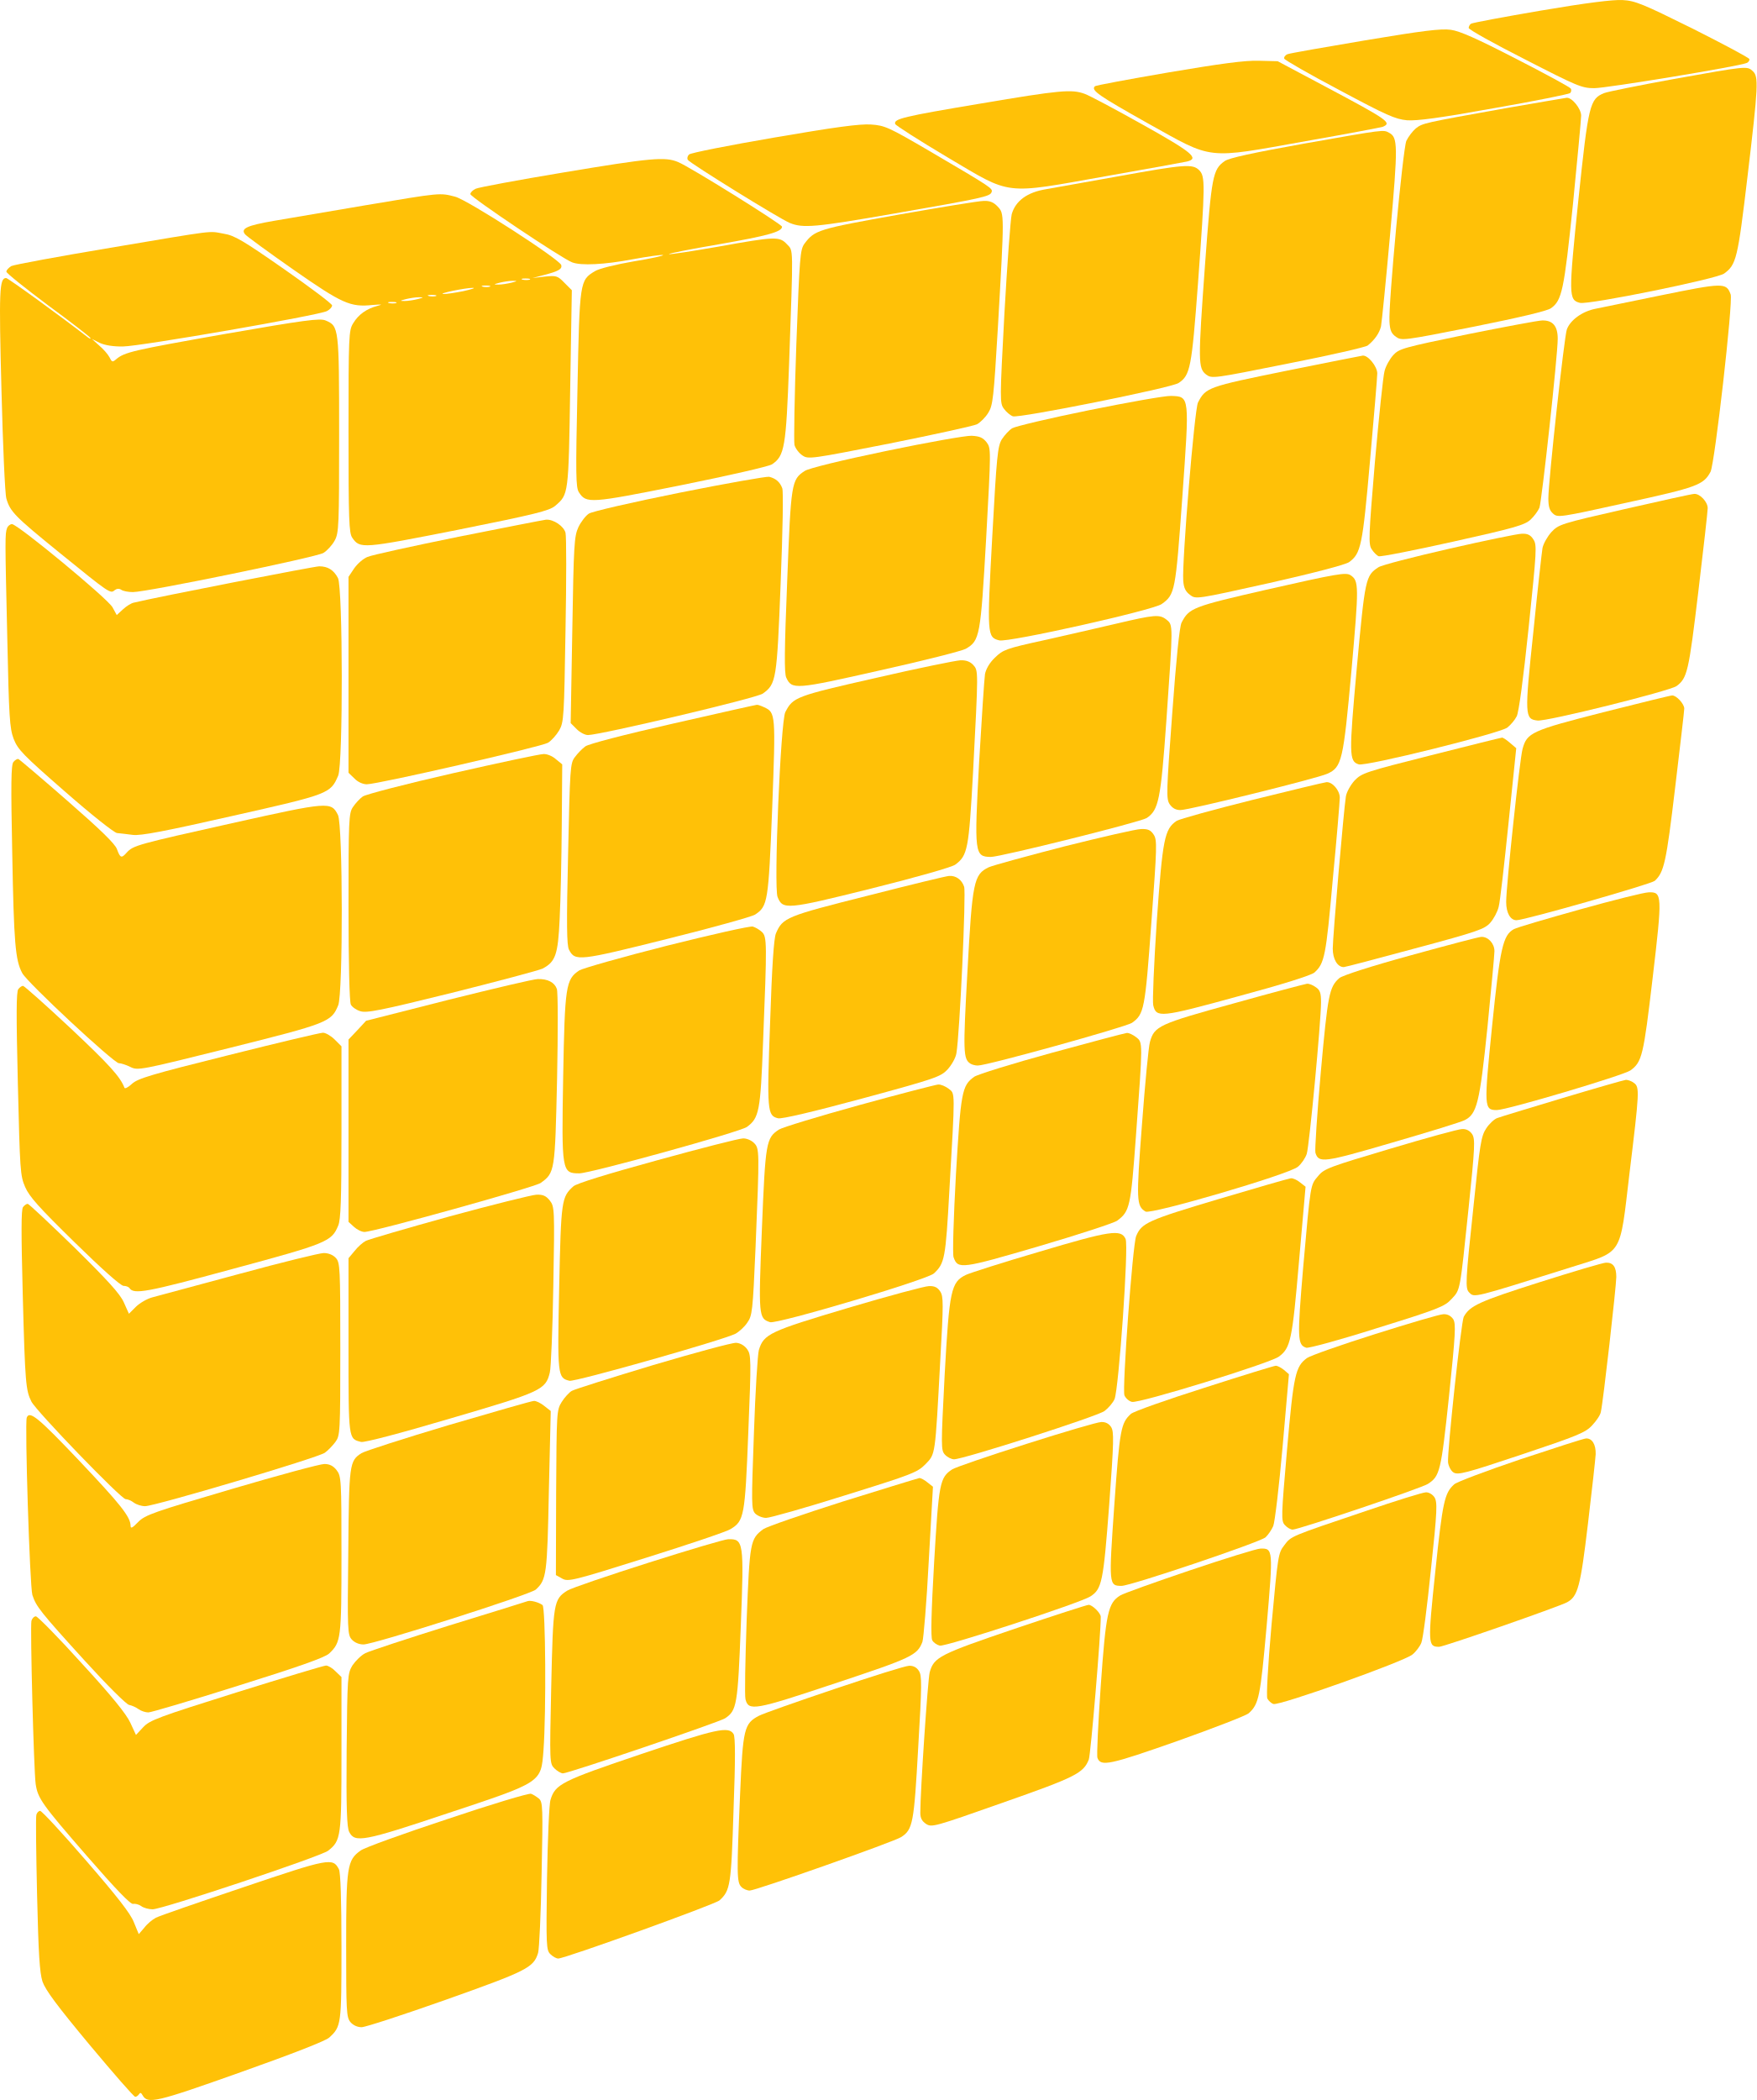
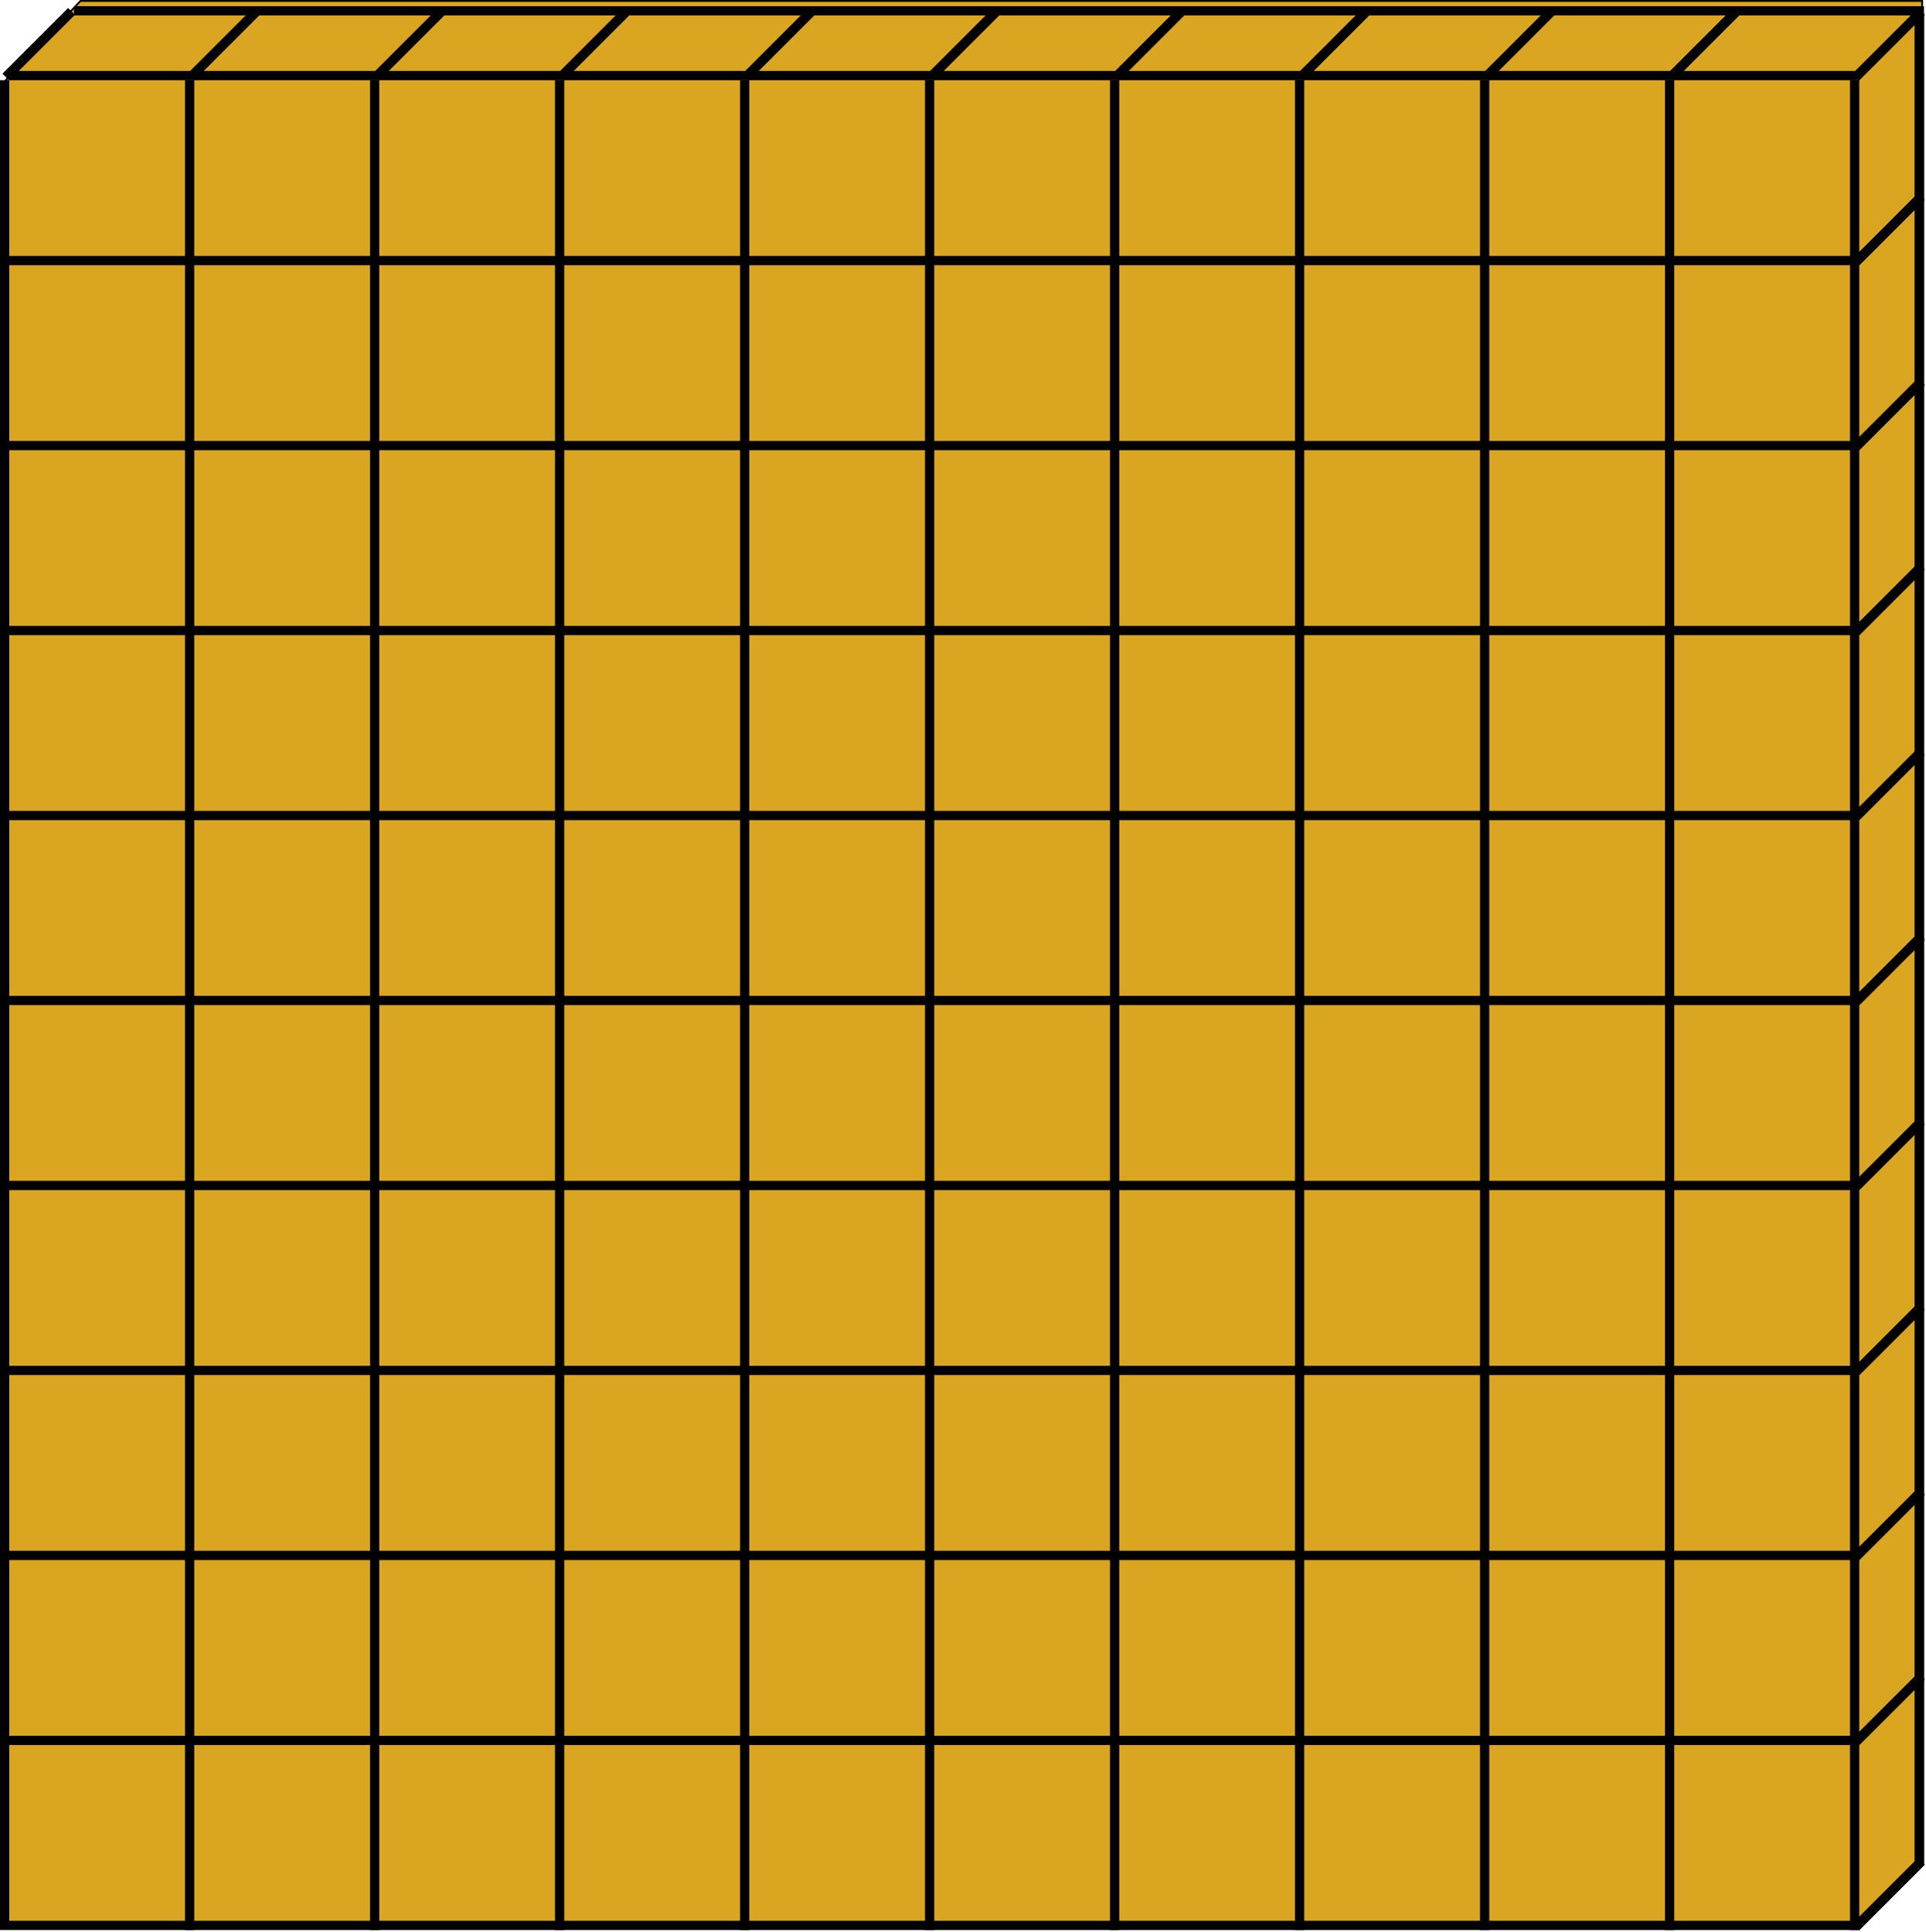
- <svg xmlns="http://www.w3.org/2000/svg" width="749.593" height="895.978" preserveAspectRatio="xMidYMid meet" version="1.1" id="svg507">
-   <defs id="defs511" />
-   <g class="layer" id="g505" transform="translate(-391.2826,-276.3813)">
-     <g fill="#ffc107" id="svg_1" transform="matrix(0.1,0,0,-0.1,0,1280)">
-       <path d="m 10488,9991 c -158,-27 -292,-52 -298,-56 -5,-3 -10,-12 -10,-18 0,-7 108,-67 240,-134 224,-115 243,-123 296,-123 52,0 611,92 649,107 9,3 14,11 13,17 -2,6 -111,64 -242,130 -214,106 -245,119 -300,122 -41,2 -154,-12 -348,-45 z" id="svg_54" />
-       <path d="m 9738,9864 c -172,-29 -321,-55 -331,-59 -10,-4 -16,-13 -14,-19 2,-6 108,-67 235,-134 202,-108 238,-124 289,-129 43,-3 141,10 373,52 173,30 319,60 323,64 5,5 6,14 3,19 -3,6 -108,63 -233,127 -167,86 -241,119 -279,124 -41,6 -121,-4 -366,-45 z" id="svg_58" />
-       <path d="m 8898,9727 c -168,-29 -310,-55 -313,-59 -18,-17 16,-40 226,-158 282,-157 243,-153 674,-76 171,30 318,58 328,61 41,17 24,29 -243,171 l -205,109 -80,2 c -59,2 -162,-12 -387,-50 z" id="svg_63" />
-       <path d="m 11055,9699 c -148,-27 -282,-54 -297,-60 -61,-25 -67,-47 -110,-457 -42,-406 -42,-426 7,-438 36,-9 583,102 615,125 52,38 58,61 100,415 46,387 48,426 22,449 -24,22 -24,22 -337,-34 z" id="svg_64" />
-       <path d="m 8095,9594 c -328,-55 -370,-65 -362,-87 2,-6 102,-70 223,-142 277,-164 235,-159 679,-80 176,31 330,59 343,62 54,13 23,39 -190,158 -116,65 -227,124 -247,131 -56,20 -103,16 -446,-42 z" id="svg_67" />
-       <path d="m 10335,9574 c -351,-63 -351,-63 -381,-86 -14,-12 -32,-36 -40,-53 -15,-36 -77,-698 -72,-771 2,-37 8,-51 28,-65 24,-17 32,-16 330,43 194,39 314,67 331,79 47,33 56,76 94,444 19,193 35,363 35,378 0,29 -39,78 -62,76 -7,-1 -125,-21 -263,-45 z" id="svg_68" />
-       <path d="m 7215,9449 c -192,-33 -355,-65 -362,-72 -7,-7 -9,-17 -5,-23 10,-15 391,-251 435,-269 56,-23 107,-19 445,40 380,66 409,73 416,91 6,16 4,18 -260,173 -180,105 -195,112 -255,116 -48,3 -153,-11 -414,-56 z" id="svg_72" />
-       <path d="m 9475,9423 c -217,-39 -318,-61 -336,-74 -51,-36 -56,-62 -84,-441 -30,-415 -30,-443 5,-470 25,-18 29,-17 349,47 178,35 331,70 340,77 30,24 50,53 57,82 3,16 21,193 39,395 34,380 33,411 -5,431 -25,13 -14,15 -365,-47 z" id="svg_73" />
-       <path d="m 6315,9300 c -192,-32 -359,-63 -372,-69 -13,-6 -23,-16 -23,-23 0,-13 391,-275 434,-291 37,-15 138,-10 259,13 65,12 123,20 129,18 6,-2 -50,-15 -125,-27 -76,-13 -149,-31 -166,-42 -64,-39 -65,-41 -74,-502 -8,-370 -7,-420 6,-441 32,-49 46,-48 436,30 203,41 374,80 388,89 54,36 60,73 73,425 18,516 19,484 -9,514 -32,34 -48,34 -292,-10 -110,-19 -205,-34 -211,-32 -6,2 90,21 213,42 206,36 269,53 269,75 0,10 -394,256 -444,276 -55,23 -114,18 -491,-45 z" id="svg_75" />
-       <path d="m 8685,9284 c -132,-24 -271,-48 -308,-55 -81,-13 -131,-50 -147,-107 -5,-21 -19,-210 -31,-421 -20,-375 -20,-385 -2,-409 10,-14 27,-28 38,-32 26,-9 675,121 707,142 50,33 56,64 83,426 31,424 31,456 5,482 -28,28 -63,25 -345,-26 z" id="svg_76" />
-       <path d="m 5470,9160 c -157,-27 -331,-56 -388,-66 -116,-20 -144,-33 -123,-58 8,-9 101,-77 207,-151 208,-145 242,-160 337,-150 41,3 45,3 20,-4 -46,-12 -81,-37 -103,-74 -19,-30 -20,-53 -20,-462 0,-379 2,-433 16,-453 33,-48 42,-47 452,34 329,66 389,81 414,102 57,49 57,45 64,500 l 7,420 -32,32 c -29,30 -35,31 -84,26 l -52,-6 50,13 c 61,16 77,25 73,42 -6,24 -399,278 -453,292 -66,17 -58,18 -385,-37 z m 703,-317 c -7,-2 -21,-2 -30,0 -10,3 -4,5 12,5 17,0 24,-2 18,-5 z m -78,-13 c -16,-4 -41,-8 -55,-8 -22,0 -22,1 5,8 17,4 41,8 55,8 22,0 22,-1 -5,-8 z m -92,-17 c -7,-2 -21,-2 -30,0 -10,3 -4,5 12,5 17,0 24,-2 18,-5 z m -113,-19 c -36,-7 -74,-13 -85,-12 -27,1 93,26 125,26 14,0 -4,-6 -40,-14 z m -117,-21 c -7,-2 -21,-2 -30,0 -10,3 -4,5 12,5 17,0 24,-2 18,-5 z m -78,-13 c -16,-4 -41,-8 -55,-8 -22,0 -22,1 5,8 17,4 41,8 55,8 22,0 22,-1 -5,-8 z m -92,-17 c -7,-2 -21,-2 -30,0 -10,3 -4,5 12,5 17,0 24,-2 18,-5 z" id="svg_79" />
-       <path d="m 7745,9120 c -342,-61 -356,-66 -399,-123 -19,-26 -21,-54 -35,-430 -8,-221 -11,-414 -8,-429 4,-15 19,-35 34,-45 25,-17 37,-15 372,51 190,38 358,75 373,82 14,8 36,29 48,49 20,32 23,62 41,363 28,490 28,486 -1,517 -17,18 -33,25 -59,24 -20,0 -184,-27 -366,-59 z" id="svg_80" />
-       <path d="m 4384,8979 c -221,-37 -411,-72 -423,-78 -11,-7 -21,-17 -21,-24 1,-7 80,-70 176,-142 97,-71 178,-134 182,-140 3,-5 -1,-5 -9,1 -113,88 -342,254 -350,254 -29,0 -31,-52 -20,-476 6,-236 15,-445 21,-465 16,-56 37,-77 228,-232 212,-172 216,-175 234,-159 9,7 19,8 28,2 8,-6 31,-10 50,-10 60,0 780,148 813,167 16,10 38,34 48,53 18,32 19,64 19,453 0,457 -1,462 -58,486 -24,10 -87,2 -431,-58 -390,-69 -427,-77 -463,-108 -15,-13 -18,-12 -28,9 -7,13 -26,35 -44,50 l -31,28 34,-17 c 22,-10 58,-16 100,-15 75,1 836,133 869,151 12,6 22,17 22,24 0,7 -92,76 -205,155 -175,122 -212,144 -257,151 -68,12 -21,18 -484,-60 z" id="svg_81" />
-       <path d="m 10990,8774 c -118,-24 -239,-49 -268,-55 -57,-11 -108,-48 -123,-88 -11,-29 -79,-648 -79,-721 0,-35 5,-52 20,-65 20,-18 27,-17 312,46 302,66 330,76 360,132 18,34 97,728 86,757 -19,51 -29,51 -308,-6 z" id="svg_84" />
-       <path d="m 10175,8610 c -275,-57 -291,-61 -317,-89 -15,-17 -32,-47 -37,-68 -6,-21 -24,-195 -41,-387 -27,-319 -28,-352 -14,-373 8,-13 22,-27 30,-30 9,-3 151,25 317,62 261,58 306,71 331,94 15,14 32,37 38,51 10,28 78,649 78,721 0,54 -21,79 -66,78 -16,0 -159,-27 -319,-59 z" id="svg_85" />
-       <path d="m 9401,8454 c -334,-68 -343,-71 -376,-135 -15,-28 -69,-683 -63,-760 2,-31 10,-47 29,-61 25,-19 25,-19 340,51 190,43 324,78 339,89 50,37 57,67 89,432 17,190 31,358 31,373 0,29 -39,78 -62,76 -7,-1 -154,-30 -327,-65 z" id="svg_88" />
-       <path d="m 8560,8286 c -168,-34 -315,-69 -328,-77 -13,-8 -32,-29 -44,-47 -18,-30 -22,-69 -41,-416 -23,-418 -22,-429 30,-442 38,-10 658,129 693,155 57,41 59,52 88,455 31,436 32,430 -48,433 -25,1 -182,-27 -350,-61 z" id="svg_90" />
-       <path d="m 7694,8112 c -188,-39 -331,-74 -347,-85 -57,-37 -59,-50 -75,-469 -12,-295 -13,-394 -4,-413 24,-52 38,-51 400,31 185,41 350,83 366,92 60,35 63,52 87,471 21,381 21,384 2,410 -16,20 -29,26 -64,28 -24,1 -188,-28 -365,-65 z" id="svg_93" />
-       <path d="m 6813,7934 c -204,-41 -373,-80 -387,-89 -14,-9 -34,-35 -45,-58 -18,-39 -20,-74 -26,-439 l -7,-397 26,-26 c 14,-14 35,-25 48,-25 55,1 721,158 746,177 57,41 60,57 76,470 9,226 12,392 7,406 -10,27 -28,42 -56,49 -11,2 -183,-28 -382,-68 z" id="svg_95" />
-       <path d="m 10845,7864 c -272,-62 -281,-65 -312,-98 -17,-19 -34,-49 -38,-68 -3,-18 -21,-179 -39,-358 -38,-358 -37,-372 18,-378 38,-5 564,126 593,147 46,34 52,61 93,403 22,183 40,343 40,356 0,27 -33,62 -57,61 -10,0 -144,-30 -298,-65 z" id="svg_97" />
-       <path d="m 5869,7746 c -196,-40 -371,-78 -388,-86 -18,-7 -43,-29 -57,-49 l -24,-36 v -418 -418 l 25,-24 c 14,-15 36,-25 53,-25 47,0 744,160 773,177 15,9 36,33 48,53 20,35 21,57 27,427 4,214 4,401 0,416 -7,28 -51,58 -83,56 -10,-1 -178,-34 -374,-73 z" id="svg_98" />
-       <path d="m 3943,7783 c -9,-24 -9,-41 1,-473 7,-332 10,-381 27,-426 18,-46 39,-68 219,-225 113,-99 209,-175 222,-177 13,-1 43,-5 68,-8 34,-4 134,15 425,81 413,93 418,95 451,172 21,50 20,802 -1,843 -18,34 -43,50 -80,50 -20,0 -688,-130 -791,-155 -11,-2 -32,-15 -47,-29 l -26,-24 -18,33 c -20,37 -405,355 -429,355 -8,0 -18,-8 -21,-17 z" id="svg_99" />
-       <path d="m 10097,7695 c -153,-35 -289,-70 -302,-79 -55,-36 -57,-47 -92,-425 -34,-375 -34,-403 8,-416 29,-10 604,133 634,157 14,11 32,32 40,48 9,17 28,159 51,379 34,330 36,352 20,376 -12,19 -25,25 -49,24 -17,0 -157,-29 -310,-64 z" id="svg_101" />
-       <path d="m 9316,7520 c -314,-72 -329,-78 -361,-140 -9,-17 -23,-156 -40,-388 -25,-336 -26,-364 -11,-387 12,-17 26,-25 46,-25 38,0 583,135 627,155 62,28 68,55 103,442 32,361 32,381 -4,405 -20,13 -56,7 -360,-62 z" id="svg_104" />
-       <path d="m 8675,7375 c -77,-18 -216,-50 -310,-71 -160,-35 -172,-40 -207,-74 -23,-22 -38,-49 -42,-70 -3,-19 -14,-188 -25,-375 -21,-391 -20,-404 50,-405 41,0 639,149 665,166 51,34 60,77 84,415 29,414 29,408 1,431 -30,24 -50,22 -216,-17 z" id="svg_106" />
-       <path d="m 7651,7144 c -343,-78 -354,-82 -387,-146 -20,-39 -50,-749 -33,-789 22,-55 38,-54 399,36 200,50 343,91 359,102 53,39 58,65 76,393 23,440 23,434 1,459 -13,14 -30,21 -55,20 -20,-1 -182,-34 -360,-75 z" id="svg_108" />
-       <path d="m 10753,6997 c -306,-78 -324,-87 -343,-156 -12,-42 -70,-585 -70,-653 0,-47 18,-78 44,-78 35,0 574,154 590,168 40,37 49,78 87,397 21,176 39,328 39,338 0,20 -34,57 -52,56 -7,0 -140,-33 -295,-72 z" id="svg_110" />
-       <path d="m 6785,6949 c -212,-48 -360,-87 -374,-97 -14,-10 -34,-31 -45,-46 -20,-26 -21,-46 -29,-413 -7,-299 -6,-391 4,-409 26,-50 42,-48 418,46 193,48 362,95 376,104 54,36 57,52 73,455 15,402 15,407 -35,430 -13,6 -27,11 -31,10 -4,0 -164,-36 -357,-80 z" id="svg_112" />
-       <path d="m 10020,6814 c -281,-71 -296,-76 -327,-108 -17,-19 -34,-49 -37,-68 -9,-56 -56,-600 -56,-649 0,-45 20,-79 47,-79 6,0 143,36 305,80 265,71 296,82 320,109 15,17 31,47 36,68 6,21 24,182 42,357 l 33,320 -27,23 c -15,13 -30,23 -34,22 -4,0 -140,-34 -302,-75 z" id="svg_114" />
-       <path d="m 5845,6737 c -198,-45 -371,-90 -384,-99 -13,-9 -32,-30 -42,-45 -18,-26 -19,-56 -19,-426 0,-241 4,-406 10,-417 5,-10 23,-23 40,-28 26,-9 83,2 390,78 199,50 373,96 389,104 54,29 65,58 72,211 4,77 8,257 9,400 l 2,260 -27,22 c -14,13 -38,23 -53,22 -15,0 -189,-37 -387,-82 z" id="svg_116" />
-       <path d="m 3970,6785 c -10,-12 -11,-94 -5,-387 7,-385 13,-459 43,-514 22,-41 391,-384 412,-384 9,0 31,-7 49,-16 32,-16 42,-14 423,81 420,105 435,111 464,182 21,49 20,772 -1,812 -29,58 -39,57 -452,-35 -403,-90 -422,-95 -449,-125 -23,-26 -28,-24 -42,14 -8,23 -70,83 -212,207 -110,96 -204,176 -209,178 -4,1 -14,-4 -21,-13 z" id="svg_117" />
-       <path d="m 9256,6623 c -164,-41 -309,-81 -322,-89 -52,-35 -60,-76 -85,-429 -12,-181 -19,-343 -15,-358 13,-54 30,-53 361,38 186,50 314,90 327,102 43,39 49,69 78,396 17,177 30,334 30,350 0,31 -32,68 -57,66 -10,-1 -152,-35 -317,-76 z" id="svg_118" />
-       <path d="m 8455,6425 c -159,-41 -305,-81 -323,-89 -64,-31 -70,-60 -91,-446 -19,-344 -18,-372 13,-392 6,-4 20,-8 31,-8 38,-1 630,164 658,182 52,37 56,56 83,428 24,325 25,352 10,375 -13,20 -25,25 -54,24 -20,0 -167,-34 -327,-74 z" id="svg_121" />
-       <path d="m 7617,6215 c -350,-88 -364,-94 -393,-161 -9,-21 -17,-140 -25,-382 -14,-377 -12,-396 34,-407 15,-4 151,28 358,84 317,86 336,93 366,125 17,19 34,49 37,68 14,80 42,684 33,711 -10,30 -35,48 -64,46 -10,0 -166,-38 -346,-84 z" id="svg_122" />
-       <path d="m 10655,6156 c -143,-40 -270,-77 -282,-84 -47,-26 -59,-80 -93,-413 -35,-347 -35,-359 20,-359 43,0 540,148 570,169 50,36 56,63 95,394 42,356 41,368 -17,366 -18,0 -150,-33 -293,-73 z" id="svg_124" />
-       <path d="m 6758,6001 c -190,-48 -358,-96 -373,-105 -58,-38 -62,-67 -69,-454 -7,-405 -6,-412 69,-412 47,0 687,177 715,198 52,38 58,66 69,362 17,425 17,449 -5,470 -11,10 -28,20 -39,23 -11,3 -176,-34 -367,-82 z" id="svg_127" />
-       <path d="m 9932,5960 c -168,-46 -292,-86 -304,-97 -43,-38 -49,-69 -79,-401 -16,-179 -26,-334 -23,-344 14,-45 33,-43 327,43 155,45 295,88 310,96 52,26 64,73 97,395 16,163 30,310 30,326 0,33 -27,62 -56,61 -10,0 -146,-36 -302,-79 z" id="svg_129" />
-       <path d="m 5825,5770 -350,-89 -37,-40 -38,-40 v -389 -389 l 23,-21 c 13,-12 33,-22 45,-22 41,0 727,191 752,209 61,44 61,49 70,444 4,199 4,372 -1,384 -10,28 -39,43 -81,42 -18,0 -190,-41 -383,-89 z" id="svg_130" />
-       <path d="m 9177,5755 c -320,-88 -338,-97 -357,-164 -6,-20 -21,-178 -34,-351 -25,-327 -24,-349 15,-373 22,-14 613,159 650,191 15,12 32,37 38,55 11,34 61,565 61,647 0,39 -4,52 -22,64 -12,9 -29,16 -38,15 -8,-1 -149,-38 -313,-84 z" id="svg_131" />
-       <path d="m 3991,5816 c -9,-11 -9,-110 -2,-404 9,-368 10,-392 31,-440 18,-42 60,-88 212,-237 111,-109 196,-185 208,-185 10,0 21,-4 25,-9 18,-29 72,-19 440,81 404,109 423,117 451,185 11,25 14,112 14,398 v 367 l -29,29 c -16,16 -39,29 -50,29 -12,0 -193,-43 -404,-96 -329,-82 -386,-99 -411,-122 -16,-15 -30,-22 -32,-17 -18,47 -64,98 -231,255 -106,99 -197,180 -202,180 -5,0 -14,-6 -20,-14 z" id="svg_132" />
-       <path d="m 8400,5544 c -168,-46 -316,-92 -330,-102 -53,-38 -57,-64 -78,-417 -10,-182 -15,-340 -10,-353 18,-52 33,-50 364,47 170,50 320,99 334,109 54,40 58,59 80,359 30,408 30,401 1,424 -13,10 -31,19 -40,18 -9,-1 -153,-39 -321,-85 z" id="svg_136" />
-       <path d="m 10580,5351 c -140,-42 -265,-80 -278,-85 -12,-4 -34,-24 -47,-44 -22,-33 -27,-66 -54,-329 -35,-326 -36,-354 -19,-371 23,-23 11,-26 440,109 218,69 202,43 244,397 43,353 44,370 19,388 -10,8 -26,13 -34,13 -9,-1 -131,-36 -271,-78 z" id="svg_137" />
-       <path d="m 7579,5321 c -174,-48 -328,-95 -342,-104 -55,-36 -58,-53 -73,-425 -15,-373 -14,-381 35,-397 30,-9 670,181 699,208 46,43 50,63 66,353 25,433 25,413 -3,435 -13,10 -33,19 -45,18 -11,-1 -163,-40 -337,-88 z" id="svg_138" />
-       <path d="m 9845,5135 c -259,-77 -282,-85 -307,-116 -34,-40 -32,-28 -64,-388 -26,-306 -25,-333 13,-345 10,-3 146,34 303,84 261,81 288,92 317,124 38,41 35,27 73,391 27,260 28,291 15,312 -10,15 -25,23 -43,22 -15,0 -153,-38 -307,-84 z" id="svg_143" />
-       <path d="m 6718,5086 c -219,-60 -344,-99 -358,-111 -51,-46 -53,-57 -61,-430 -8,-378 -7,-388 44,-400 22,-6 657,174 709,201 14,8 37,28 49,46 22,31 24,46 36,323 17,415 17,421 -7,445 -11,11 -32,20 -47,19 -16,0 -180,-42 -365,-93 z" id="svg_144" />
-       <path d="m 9112,4920 c -302,-90 -328,-102 -351,-158 -15,-37 -60,-651 -50,-679 5,-12 19,-25 32,-28 29,-8 589,165 627,193 50,37 57,69 86,406 l 28,319 -23,18 c -13,11 -31,19 -40,18 -9,-1 -148,-41 -309,-89 z" id="svg_145" />
-       <path d="m 5830,4846 c -184,-51 -345,-98 -356,-104 -12,-6 -34,-25 -48,-43 l -26,-31 v -373 c 0,-404 -1,-397 54,-411 14,-3 164,36 380,100 389,114 407,122 425,196 5,19 12,186 15,371 6,329 5,337 -15,363 -16,20 -29,26 -57,25 -20,-1 -188,-43 -372,-93 z" id="svg_147" />
-       <path d="m 4011,4886 c -8,-10 -8,-109 -1,-377 10,-377 13,-405 37,-453 21,-41 383,-416 402,-416 9,0 25,-7 35,-15 11,-8 32,-15 48,-15 42,0 739,207 767,228 14,10 34,31 45,46 20,27 21,39 21,396 0,348 -1,369 -19,389 -12,13 -31,21 -52,21 -17,0 -180,-40 -360,-89 -181,-49 -348,-94 -371,-100 -23,-6 -55,-25 -71,-41 l -29,-29 -22,49 c -16,36 -69,94 -211,234 -105,102 -194,186 -199,186 -5,0 -14,-6 -20,-14 z" id="svg_149" />
-       <path d="m 8346,4695 c -154,-45 -294,-90 -311,-98 -64,-31 -71,-64 -91,-425 -16,-310 -16,-323 1,-342 10,-11 28,-20 39,-20 40,0 611,183 642,206 17,13 36,35 43,51 18,46 61,653 47,683 -19,43 -65,36 -370,-55 z" id="svg_150" />
-       <path d="m 10481,4565 c -258,-82 -296,-100 -322,-147 -11,-21 -71,-578 -67,-621 2,-16 12,-36 23,-43 19,-12 51,-4 290,76 239,80 274,94 302,125 18,19 35,44 37,57 10,42 66,538 66,576 0,43 -14,62 -44,61 -12,0 -140,-38 -285,-84 z" id="svg_151" />
-       <path d="m 7532,4456 c -335,-100 -360,-111 -381,-180 -5,-17 -15,-176 -21,-354 -11,-304 -11,-324 5,-343 10,-10 31,-19 47,-19 16,0 168,43 336,96 289,90 309,98 344,133 43,45 41,31 63,440 14,246 14,276 0,297 -11,17 -24,24 -48,23 -17,0 -173,-42 -345,-93 z" id="svg_153" />
-       <path d="m 9780,4344 c -146,-46 -276,-92 -290,-102 -49,-36 -57,-70 -85,-390 -25,-288 -26,-305 -9,-323 9,-10 24,-19 33,-19 25,0 550,177 577,195 51,33 56,52 90,373 28,270 30,310 18,330 -10,14 -24,22 -42,21 -15,0 -146,-39 -292,-85 z" id="svg_156" />
-       <path d="m 6700,4212 c -179,-54 -335,-103 -347,-110 -11,-6 -31,-28 -43,-47 -22,-35 -22,-44 -24,-387 l -1,-352 27,-15 c 25,-14 44,-10 358,89 182,57 345,112 360,122 58,35 62,53 76,413 13,314 12,331 -5,355 -11,15 -29,26 -47,27 -16,1 -175,-42 -354,-95 z" id="svg_157" />
-       <path d="m 9052,4115 c -161,-51 -302,-101 -313,-111 -43,-39 -48,-65 -71,-387 -24,-343 -24,-347 31,-347 39,0 590,186 614,207 11,10 26,32 33,48 7,17 25,170 40,339 l 27,309 -22,19 c -13,10 -28,18 -35,17 -6,0 -143,-42 -304,-94 z" id="svg_158" />
-       <path d="m 5828,3956 c -191,-57 -359,-111 -373,-120 -51,-33 -53,-45 -56,-422 -4,-335 -3,-353 15,-373 12,-13 31,-21 50,-21 44,0 712,213 735,234 46,42 49,64 56,422 l 8,340 -28,22 c -15,12 -35,22 -44,21 -9,0 -172,-47 -363,-103 z" id="svg_161" />
-       <path d="m 4027,3988 c -9,-26 13,-722 24,-757 16,-49 33,-71 225,-282 92,-101 177,-186 188,-187 11,-2 29,-10 40,-18 11,-8 30,-14 42,-14 11,0 184,51 383,114 259,81 369,120 388,137 51,48 53,63 53,422 0,323 -1,335 -21,361 -14,18 -30,26 -52,26 -18,0 -196,-48 -396,-107 -333,-98 -368,-110 -398,-140 -26,-27 -33,-30 -33,-16 -1,38 -42,90 -220,278 -173,182 -211,214 -223,183 z" id="svg_162" />
-       <path d="m 8294,3876 c -161,-51 -304,-100 -318,-109 -53,-35 -57,-58 -77,-396 -12,-208 -15,-321 -8,-333 5,-10 20,-20 32,-23 24,-6 602,183 643,210 49,32 55,61 80,390 20,273 21,313 8,333 -9,14 -24,22 -42,21 -15,0 -158,-42 -318,-93 z" id="svg_163" />
-       <path d="m 10401,3810 c -145,-49 -273,-97 -283,-107 -41,-37 -49,-73 -80,-368 -33,-314 -32,-325 16,-325 20,0 508,170 546,190 46,25 57,66 89,335 17,143 32,277 33,297 1,41 -15,68 -41,67 -9,0 -135,-41 -280,-89 z" id="svg_164" />
-       <path d="m 7510,3630 c -173,-55 -326,-108 -340,-118 -56,-42 -58,-53 -71,-388 -6,-172 -9,-323 -5,-338 13,-51 38,-47 382,68 329,109 351,120 373,177 5,15 18,170 27,344 l 18,318 -23,18 c -13,11 -28,19 -35,19 -6,-1 -153,-46 -326,-100 z" id="svg_166" />
-       <path d="m 9740,3589 c -323,-109 -317,-106 -347,-146 -26,-33 -27,-45 -54,-336 -16,-181 -23,-309 -18,-318 5,-9 16,-20 26,-23 23,-9 557,181 593,211 15,12 32,35 38,50 7,16 25,156 41,313 27,253 28,287 15,308 -8,12 -24,22 -37,21 -12,0 -128,-36 -257,-80 z" id="svg_167" />
-       <path d="m 6681,3369 c -173,-55 -329,-108 -347,-119 -59,-37 -61,-52 -69,-411 -7,-324 -7,-327 14,-348 11,-11 28,-21 36,-21 24,0 666,218 692,235 50,33 54,57 67,394 14,358 12,372 -54,370 -14,0 -166,-45 -339,-100 z" id="svg_169" />
-       <path d="m 8990,3336 c -151,-51 -285,-99 -297,-107 -52,-32 -61,-74 -83,-385 -11,-160 -18,-299 -14,-308 14,-38 51,-30 341,72 157,56 295,109 305,119 43,39 49,70 76,373 28,324 28,331 -27,329 -14,0 -150,-42 -301,-93 z" id="svg_170" />
-       <path d="m 6165,3205 c -5,-2 -156,-49 -335,-104 -179,-56 -340,-109 -358,-118 -18,-9 -42,-33 -55,-52 -21,-35 -22,-45 -25,-361 -2,-249 1,-331 11,-350 24,-47 60,-41 421,80 404,134 397,130 408,268 12,165 9,609 -4,620 -16,12 -50,21 -63,17 z" id="svg_172" />
-       <path d="m 8243,3087 c -321,-109 -345,-121 -363,-186 -8,-31 -40,-505 -40,-599 0,-23 7,-36 25,-48 24,-15 35,-12 327,91 311,109 344,126 367,184 8,20 52,541 51,609 0,16 -37,52 -52,51 -7,0 -149,-46 -315,-102 z" id="svg_173" />
-       <path d="m 4047,3121 c -6,-24 10,-640 18,-696 9,-62 27,-87 220,-309 121,-139 185,-206 196,-203 8,2 24,-2 34,-9 10,-8 33,-14 49,-14 42,0 719,226 749,250 55,43 57,60 57,414 v 327 l -25,24 c -13,14 -32,25 -41,25 -9,0 -181,-52 -383,-115 -334,-105 -369,-118 -397,-148 l -31,-33 -24,52 c -17,37 -79,114 -207,253 -100,111 -189,201 -196,201 -8,0 -16,-9 -19,-19 z" id="svg_174" />
-       <path d="m 7474,2830 c -161,-54 -305,-105 -322,-114 -64,-33 -69,-55 -81,-334 -15,-342 -14,-377 5,-396 8,-9 25,-16 36,-16 26,0 615,208 646,228 50,32 55,58 73,382 16,269 16,308 3,327 -9,15 -24,23 -42,22 -15,0 -158,-45 -318,-99 z" id="svg_175" />
-       <path d="m 6648,2552 c -338,-114 -366,-128 -386,-195 -6,-17 -12,-169 -15,-336 -4,-286 -3,-305 14,-322 11,-11 26,-19 34,-19 29,0 669,231 688,248 46,42 50,63 60,385 8,214 8,314 0,325 -21,34 -74,22 -395,-86 z" id="svg_177" />
-       <path d="m 5822,2275 c -188,-62 -354,-122 -370,-134 -58,-41 -62,-69 -62,-405 0,-280 1,-306 18,-327 12,-14 30,-22 48,-22 16,0 178,53 359,117 346,123 375,137 394,200 5,17 12,169 15,337 6,285 5,306 -11,321 -10,8 -25,18 -34,21 -10,3 -170,-45 -357,-108 z" id="svg_178" />
-       <path d="m 4068,2293 c -3,-10 -1,-163 3,-340 6,-255 11,-332 23,-371 13,-37 62,-103 201,-270 102,-122 189,-222 195,-222 5,0 12,5 16,11 5,8 9,7 15,-4 22,-39 56,-31 419,98 217,77 364,134 378,148 51,47 52,54 52,387 0,200 -4,318 -11,331 -26,50 -41,47 -408,-77 -190,-64 -358,-122 -373,-130 -14,-7 -37,-26 -49,-42 l -24,-28 -21,51 c -14,37 -74,113 -204,263 -101,117 -189,212 -196,212 -6,0 -14,-8 -16,-17 z" id="svg_179" />
-     </g>
-   </g>
+ <svg xmlns="http://www.w3.org/2000/svg" width="1041" height="1044" viewBox="0 0 1041 1044" fill="none">
+   <path d="M43.5 0.5L3 43.5V1042H1004.5L1039 1007.5V0.5H43.5Z" fill="#DAA520" stroke="black" />
+   <line x1="5" y1="140.854" x2="1005" y2="140.854" stroke="black" stroke-width="5" />
+   <line x1="5" y1="40.855" x2="1005" y2="40.855" stroke="black" stroke-width="5" />
+   <line x1="5" y1="240.854" x2="1005" y2="240.854" stroke="black" stroke-width="5" />
+   <line x1="5" y1="340.854" x2="1005" y2="340.854" stroke="black" stroke-width="5" />
+   <line x1="5" y1="440.854" x2="1005" y2="440.854" stroke="black" stroke-width="5" />
+   <line x1="5" y1="540.854" x2="1005" y2="540.854" stroke="black" stroke-width="5" />
+   <line x1="5" y1="640.854" x2="1005" y2="640.854" stroke="black" stroke-width="5" />
+   <line x1="5" y1="740.854" x2="1005" y2="740.854" stroke="black" stroke-width="5" />
+   <line x1="5" y1="840.854" x2="1005" y2="840.854" stroke="black" stroke-width="5" />
+   <line x1="5" y1="940.854" x2="1005" y2="940.854" stroke="black" stroke-width="5" />
+   <line x1="5" y1="1040.85" x2="1005" y2="1040.85" stroke="black" stroke-width="5" />
+   <line x1="2.5" y1="1043.35" x2="2.5" y2="43.354" stroke="black" stroke-width="5" />
+   <line x1="602.5" y1="1043.35" x2="602.5" y2="43.354" stroke="black" stroke-width="5" />
+   <line x1="1002.5" y1="1043.35" x2="1002.5" y2="43.354" stroke="black" stroke-width="5" />
+   <line x1="1037.5" y1="1008.35" x2="1037.5" y2="8.354" stroke="black" stroke-width="5" />
+   <line x1="902.5" y1="1043.35" x2="902.5" y2="43.354" stroke="black" stroke-width="5" />
+   <line x1="802.5" y1="1043.35" x2="802.5" y2="43.354" stroke="black" stroke-width="5" />
+   <line x1="702.5" y1="1043.35" x2="702.5" y2="43.354" stroke="black" stroke-width="5" />
+   <line x1="102.5" y1="1043.35" x2="102.5" y2="43.354" stroke="black" stroke-width="5" />
+   <line x1="502.5" y1="1043.35" x2="502.5" y2="43.354" stroke="black" stroke-width="5" />
+   <line x1="402.5" y1="1043.35" x2="402.5" y2="43.354" stroke="black" stroke-width="5" />
+   <line x1="302.5" y1="1043.35" x2="302.5" y2="43.354" stroke="black" stroke-width="5" />
+   <line x1="202.5" y1="1043.35" x2="202.5" y2="43.354" stroke="black" stroke-width="5" />
+   <line x1="1003.23" y1="41.587" x2="1038.59" y2="6.232" stroke="black" stroke-width="5" />
+   <line x1="3.232" y1="41.587" x2="38.588" y2="6.232" stroke="black" stroke-width="5" />
+   <line x1="103.232" y1="41.587" x2="138.588" y2="6.232" stroke="black" stroke-width="5" />
+   <line x1="203.232" y1="41.587" x2="238.588" y2="6.232" stroke="black" stroke-width="5" />
+   <line x1="303.232" y1="41.587" x2="338.588" y2="6.232" stroke="black" stroke-width="5" />
+   <line x1="603.232" y1="41.587" x2="638.588" y2="6.232" stroke="black" stroke-width="5" />
+   <line x1="403.232" y1="41.587" x2="438.588" y2="6.232" stroke="black" stroke-width="5" />
+   <line x1="503.232" y1="41.587" x2="538.588" y2="6.232" stroke="black" stroke-width="5" />
+   <line x1="703.232" y1="41.587" x2="738.588" y2="6.232" stroke="black" stroke-width="5" />
+   <line x1="803.232" y1="41.587" x2="838.588" y2="6.232" stroke="black" stroke-width="5" />
+   <line x1="903.232" y1="41.587" x2="938.588" y2="6.232" stroke="black" stroke-width="5" />
+   <line x1="1003.23" y1="141.586" x2="1038.59" y2="106.231" stroke="black" stroke-width="5" />
+   <line x1="1003.23" y1="1041.59" x2="1038.59" y2="1006.23" stroke="black" stroke-width="5" />
+   <line x1="1003.23" y1="941.586" x2="1038.59" y2="906.231" stroke="black" stroke-width="5" />
+   <line x1="1003.23" y1="841.586" x2="1038.59" y2="806.231" stroke="black" stroke-width="5" />
+   <line x1="1003.23" y1="741.586" x2="1038.59" y2="706.231" stroke="black" stroke-width="5" />
+   <line x1="1003.23" y1="641.586" x2="1038.59" y2="606.231" stroke="black" stroke-width="5" />
+   <line x1="1003.23" y1="441.586" x2="1038.59" y2="406.231" stroke="black" stroke-width="5" />
+   <line x1="1003.23" y1="541.586" x2="1038.59" y2="506.231" stroke="black" stroke-width="5" />
+   <line x1="1003.23" y1="341.586" x2="1038.59" y2="306.231" stroke="black" stroke-width="5" />
+   <line x1="1003.23" y1="241.586" x2="1038.59" y2="206.231" stroke="black" stroke-width="5" />
+   <line x1="1003.23" y1="41.587" x2="1038.59" y2="6.232" stroke="black" stroke-width="5" />
+   <line x1="3.232" y1="41.587" x2="38.588" y2="6.232" stroke="black" stroke-width="5" />
+   <line x1="103.232" y1="41.587" x2="138.588" y2="6.232" stroke="black" stroke-width="5" />
+   <line x1="203.232" y1="41.587" x2="238.588" y2="6.232" stroke="black" stroke-width="5" />
+   <line x1="303.232" y1="41.587" x2="338.588" y2="6.232" stroke="black" stroke-width="5" />
+   <line x1="603.232" y1="41.587" x2="638.588" y2="6.232" stroke="black" stroke-width="5" />
+   <line x1="403.232" y1="41.587" x2="438.588" y2="6.232" stroke="black" stroke-width="5" />
+   <line x1="503.232" y1="41.587" x2="538.588" y2="6.232" stroke="black" stroke-width="5" />
+   <line x1="703.232" y1="41.587" x2="738.588" y2="6.232" stroke="black" stroke-width="5" />
+   <line x1="803.232" y1="41.587" x2="838.588" y2="6.232" stroke="black" stroke-width="5" />
+   <line x1="903.232" y1="41.587" x2="938.588" y2="6.232" stroke="black" stroke-width="5" />
+   <line x1="1003.23" y1="141.586" x2="1038.59" y2="106.231" stroke="black" stroke-width="5" />
+   <line x1="1003.23" y1="1041.59" x2="1038.59" y2="1006.23" stroke="black" stroke-width="5" />
+   <line x1="1003.23" y1="941.586" x2="1038.59" y2="906.231" stroke="black" stroke-width="5" />
+   <line x1="1003.23" y1="841.586" x2="1038.59" y2="806.231" stroke="black" stroke-width="5" />
+   <line x1="1003.23" y1="741.586" x2="1038.59" y2="706.231" stroke="black" stroke-width="5" />
+   <line x1="1003.23" y1="641.586" x2="1038.59" y2="606.231" stroke="black" stroke-width="5" />
+   <line x1="1003.23" y1="441.586" x2="1038.59" y2="406.231" stroke="black" stroke-width="5" />
+   <line x1="1003.23" y1="541.586" x2="1038.59" y2="506.231" stroke="black" stroke-width="5" />
+   <line x1="1003.23" y1="341.586" x2="1038.59" y2="306.231" stroke="black" stroke-width="5" />
+   <line x1="1003.23" y1="241.586" x2="1038.59" y2="206.231" stroke="black" stroke-width="5" />
+   <line x1="1037.5" y1="1008.35" x2="1037.5" y2="8.354" stroke="black" stroke-width="5" />
+   <line x1="40" y1="5.855" x2="1040" y2="5.855" stroke="black" stroke-width="5" />
+   <line x1="1003.23" y1="41.587" x2="1038.59" y2="6.232" stroke="black" stroke-width="5" />
+   <line x1="3.232" y1="41.587" x2="38.588" y2="6.232" stroke="black" stroke-width="5" />
+   <line x1="103.232" y1="41.587" x2="138.588" y2="6.232" stroke="black" stroke-width="5" />
+   <line x1="203.232" y1="41.587" x2="238.588" y2="6.232" stroke="black" stroke-width="5" />
+   <line x1="303.232" y1="41.587" x2="338.588" y2="6.232" stroke="black" stroke-width="5" />
+   <line x1="603.232" y1="41.587" x2="638.588" y2="6.232" stroke="black" stroke-width="5" />
+   <line x1="403.232" y1="41.587" x2="438.588" y2="6.232" stroke="black" stroke-width="5" />
+   <line x1="503.232" y1="41.587" x2="538.588" y2="6.232" stroke="black" stroke-width="5" />
+   <line x1="703.232" y1="41.587" x2="738.588" y2="6.232" stroke="black" stroke-width="5" />
+   <line x1="803.232" y1="41.587" x2="838.588" y2="6.232" stroke="black" stroke-width="5" />
+   <line x1="903.232" y1="41.587" x2="938.588" y2="6.232" stroke="black" stroke-width="5" />
+   <line x1="1003.23" y1="141.586" x2="1038.59" y2="106.231" stroke="black" stroke-width="5" />
+   <line x1="1003.23" y1="1041.59" x2="1038.59" y2="1006.23" stroke="black" stroke-width="5" />
+   <line x1="1003.23" y1="941.586" x2="1038.59" y2="906.231" stroke="black" stroke-width="5" />
+   <line x1="1003.23" y1="841.586" x2="1038.59" y2="806.231" stroke="black" stroke-width="5" />
+   <line x1="1003.23" y1="741.586" x2="1038.59" y2="706.231" stroke="black" stroke-width="5" />
+   <line x1="1003.23" y1="641.586" x2="1038.59" y2="606.231" stroke="black" stroke-width="5" />
+   <line x1="1003.23" y1="441.586" x2="1038.59" y2="406.231" stroke="black" stroke-width="5" />
+   <line x1="1003.23" y1="541.586" x2="1038.59" y2="506.231" stroke="black" stroke-width="5" />
+   <line x1="1003.23" y1="341.586" x2="1038.59" y2="306.231" stroke="black" stroke-width="5" />
+   <line x1="1003.23" y1="241.586" x2="1038.59" y2="206.231" stroke="black" stroke-width="5" />
</svg>
